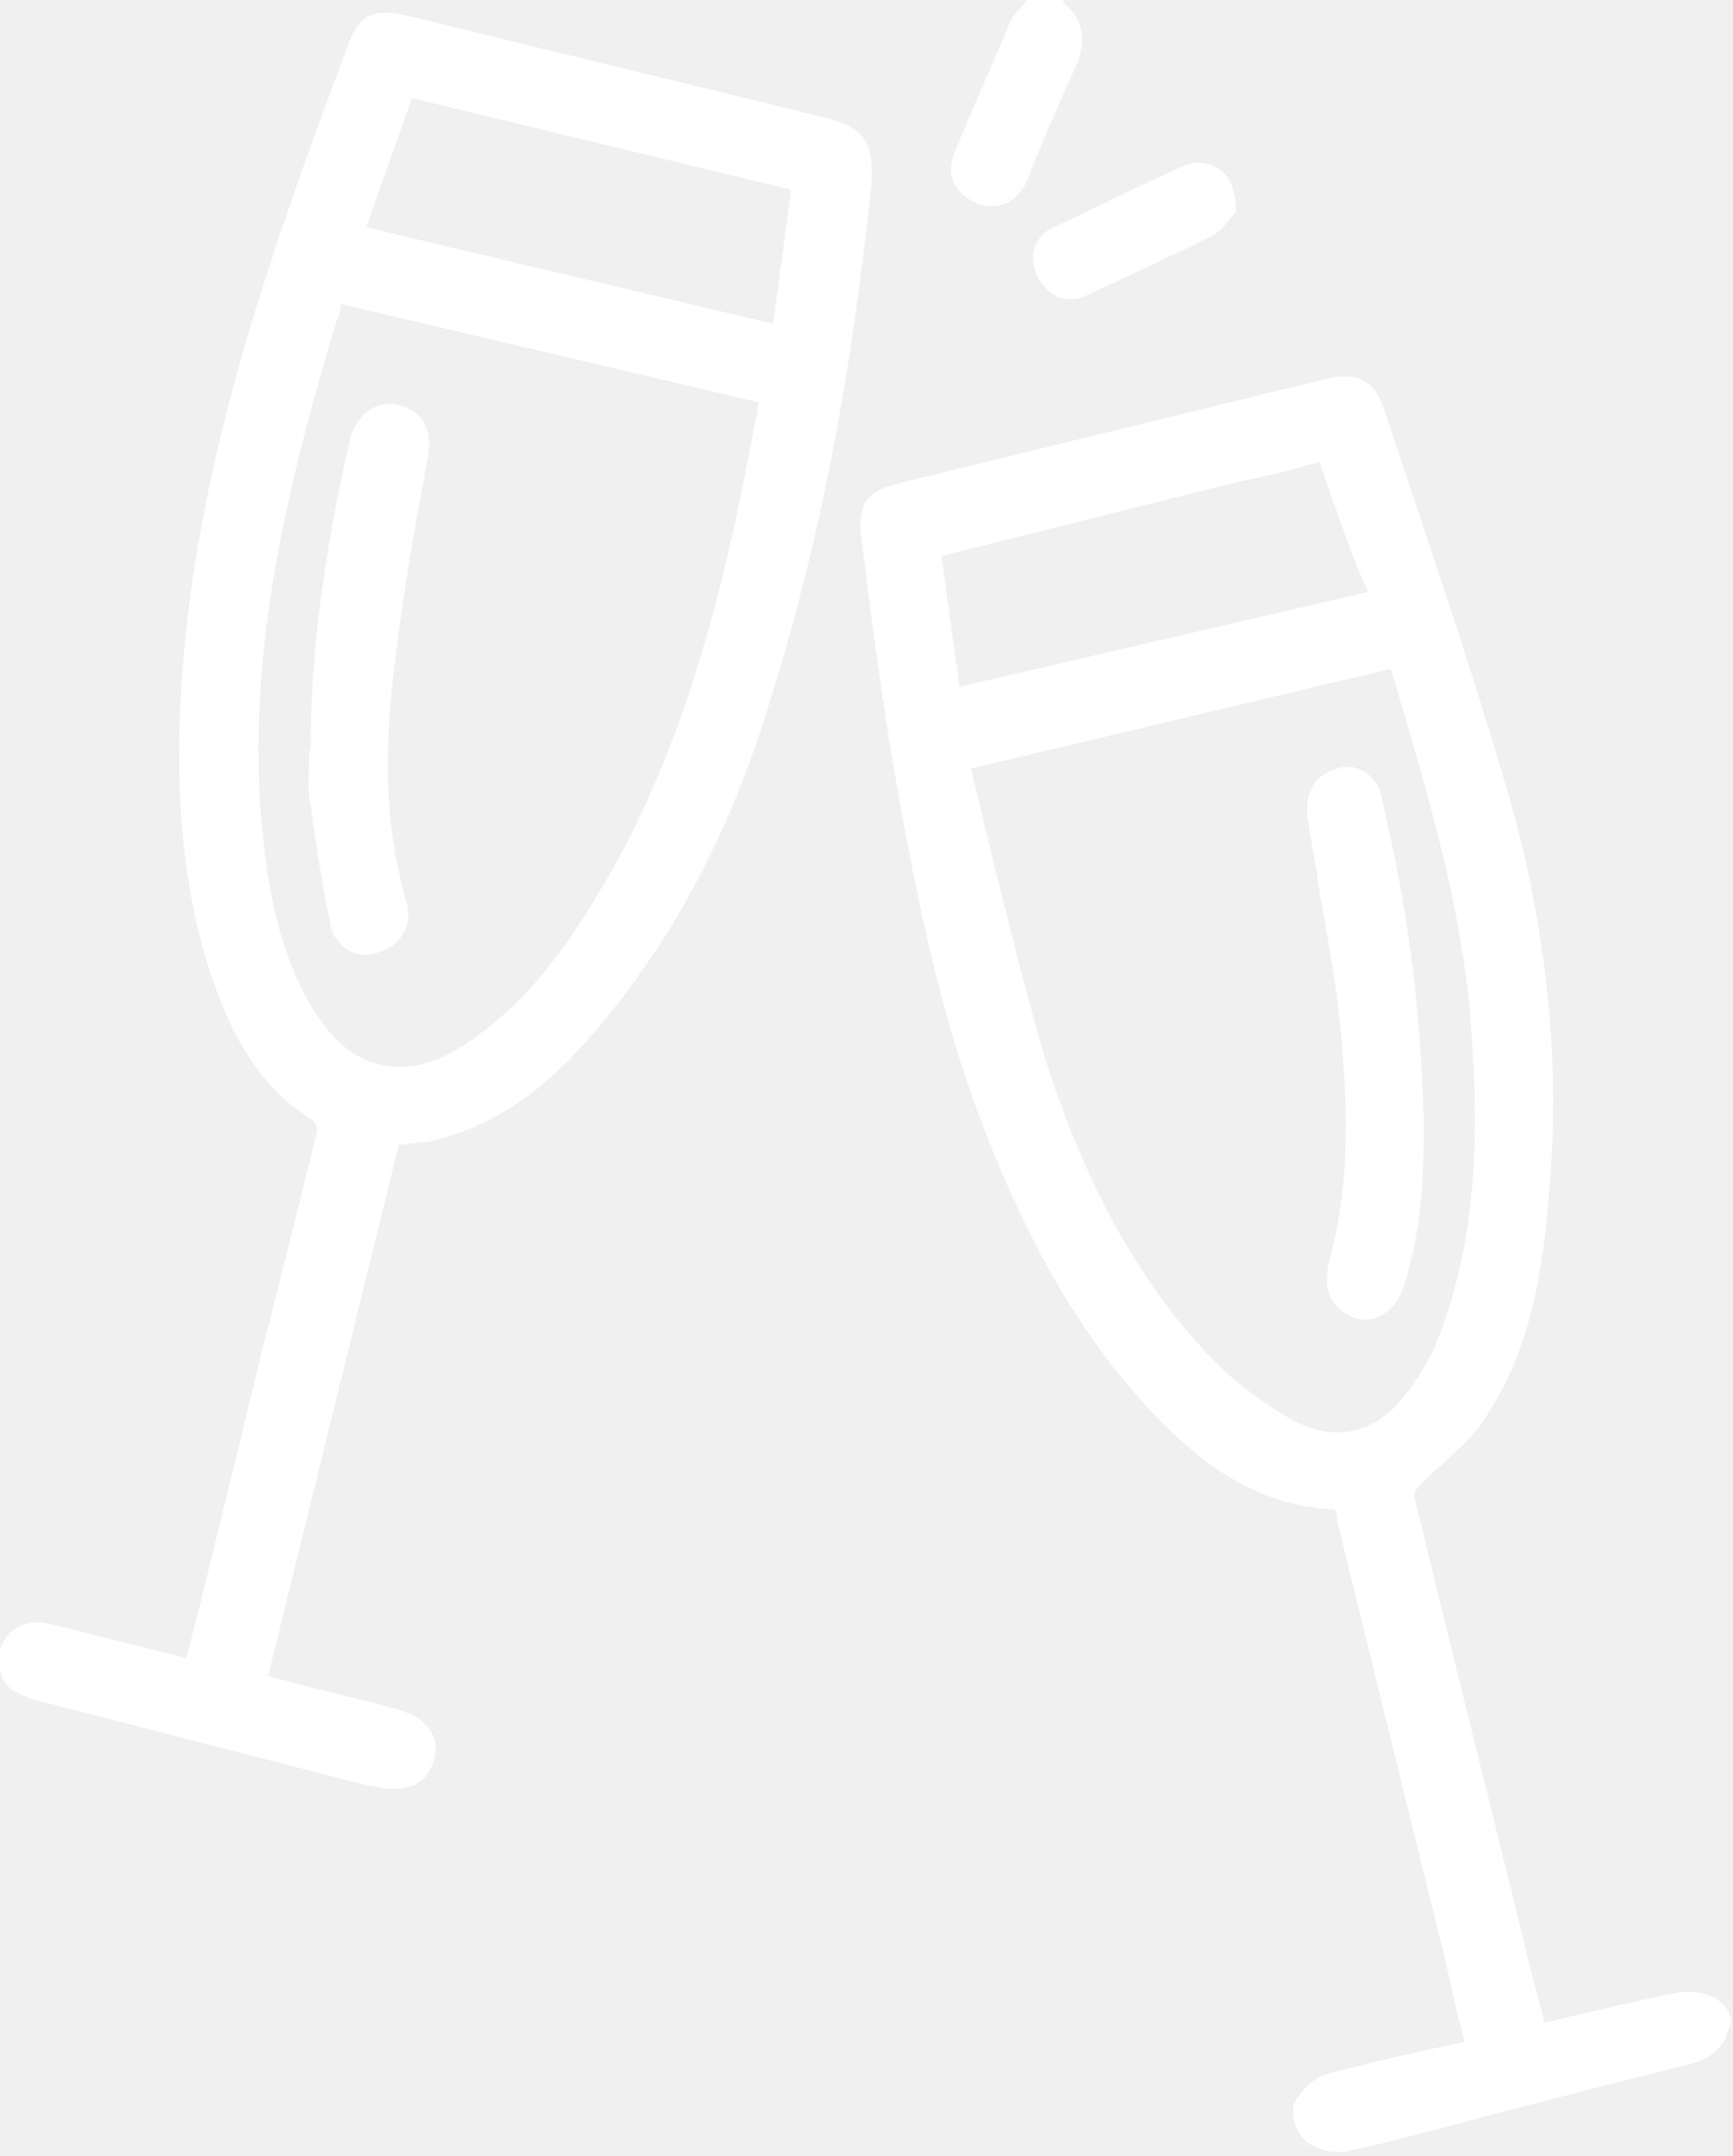
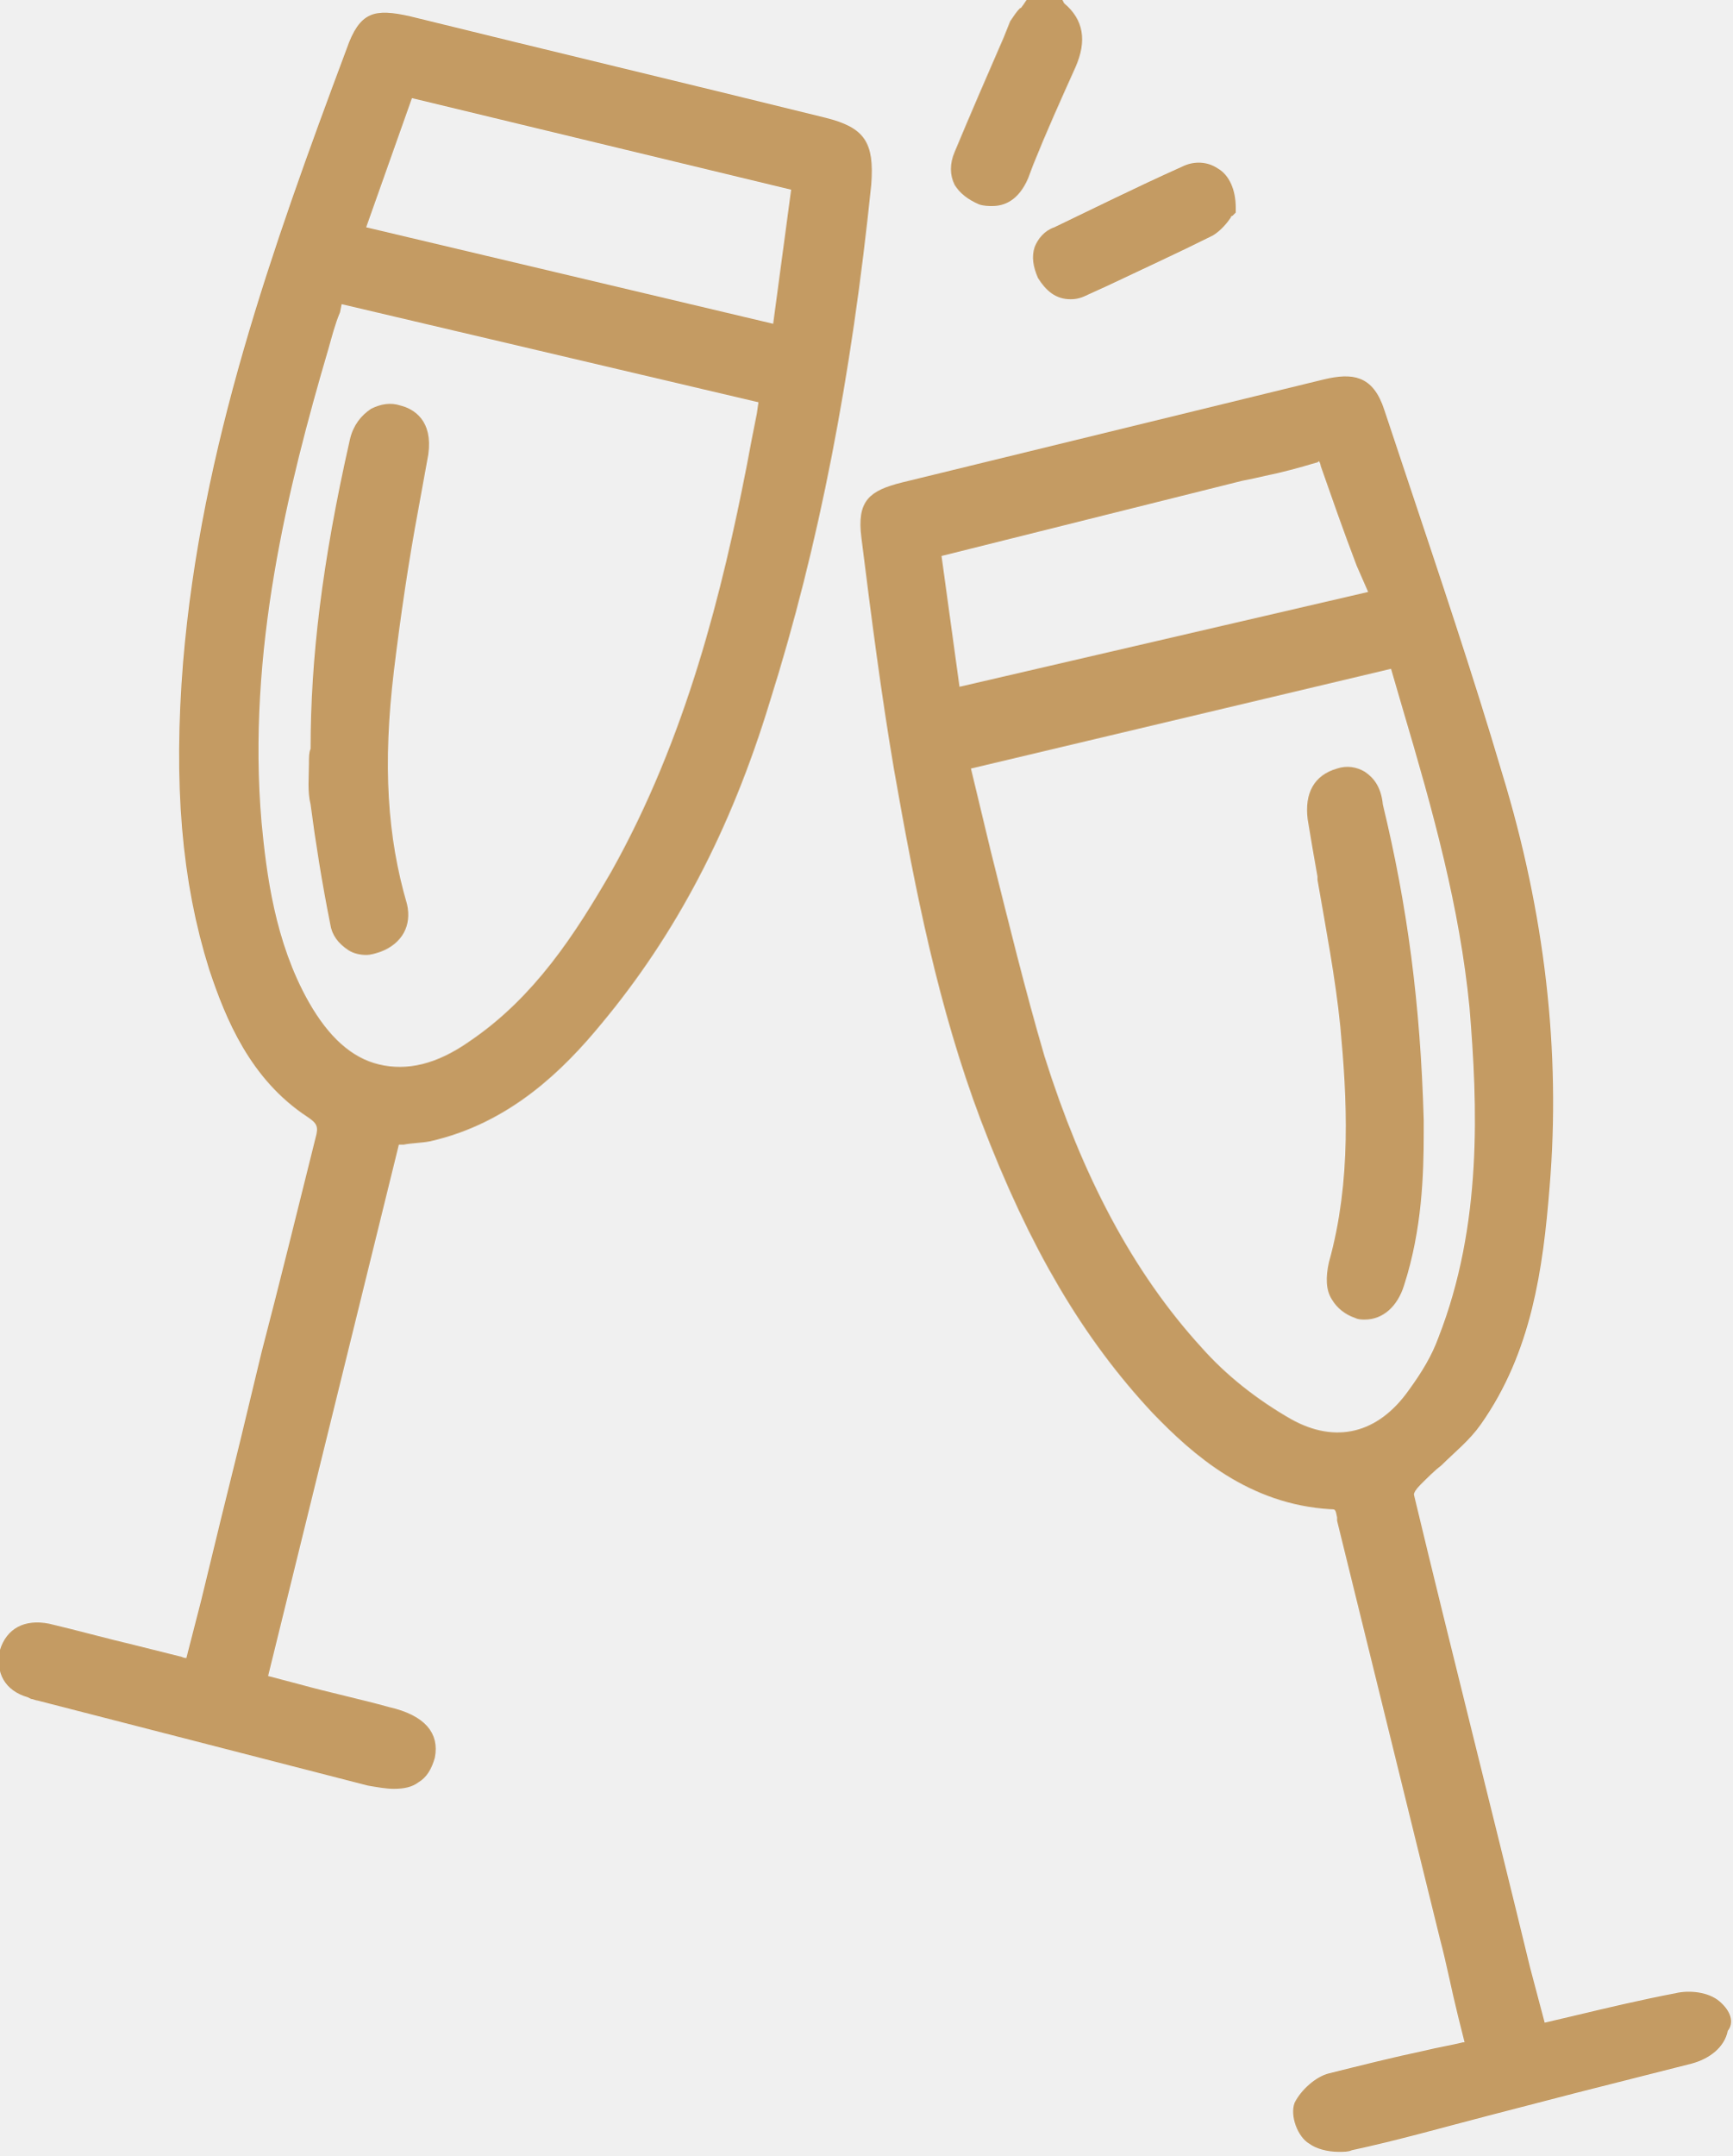
- <svg xmlns="http://www.w3.org/2000/svg" _ngcontent-awi-c20="" version="1.0" height="100%" width="100%" preserveAspectRatio="xMidYMid meet" class="svgDynamic" viewBox="0 0 106 131.8" fill="#ffffff">
+ <svg xmlns="http://www.w3.org/2000/svg" _ngcontent-awi-c20="" version="1.0" height="100%" width="100%" preserveAspectRatio="xMidYMid meet" class="svgDynamic" viewBox="0 0 106 131.8" fill="#c49b63">
  <path _ngcontent-awi-c20="" d="M59.9,12.5c0.3,0.1,0.6,0.1,0.8,0.1c0.7,0,1.6-0.3,2.2-1.7l0.3-0.8c0.8-2,1.7-4,2.6-6 c0.7-1.6,0.5-2.9-0.7-3.9L65,0h-2.2l-0.2,0.3c-0.1,0.1-0.1,0.2-0.2,0.2C62.2,0.7,62,1,61.8,1.3l-0.4,1c-1,2.3-2,4.6-3,7 c-0.3,0.7-0.3,1.4,0,2C58.7,11.8,59.2,12.2,59.9,12.5z" transform="" />
  <path _ngcontent-awi-c20="" d="M105.2,122.4l-0.2,0.2l0,0L105.2,122.4c-0.7-0.6-1.9-0.7-2.7-0.5c-2.1,0.4-4.2,0.9-6.3,1.4l-1.7,0.4 l-0.9-3.4c-2.3-9.5-4.8-19.3-7.1-28.9c0-0.1,0.1-0.3,0.4-0.6c0.4-0.4,0.9-0.9,1.3-1.2c0.8-0.8,1.7-1.5,2.4-2.5 c3.1-4.4,3.8-9.5,4.2-14.5c0.7-8.3-0.3-16.8-2.9-25.3c-1.8-6.1-3.9-12.3-5.9-18.3l-1.3-3.9c-0.7-2.2-2-2.3-3.7-1.9 c-8.6,2.1-17.2,4.2-25.8,6.3c-2,0.5-2.8,1.1-2.5,3.4c0.6,4.8,1.2,9.5,2,14.2c1.3,7.4,2.7,14.5,5.3,21.4c3,7.9,6.3,13.4,10.5,17.9 c2.5,2.6,5.9,5.6,10.9,5.9c0.3,0,0.3,0,0.4,0.5l0,0.2c2.1,8.5,4.2,17.1,6.3,25.6c0.4,1.5,0.7,3.1,1.1,4.7l0.4,1.6c0,0-0.1,0-0.1,0 c-0.8,0.2-1.5,0.3-2.3,0.5c-1.9,0.4-3.9,0.9-5.9,1.4c-0.8,0.2-1.7,1-2.1,1.8c-0.3,0.8,0.2,2.1,0.9,2.5c0.4,0.3,1.1,0.5,1.8,0.5 c0.3,0,0.6,0,0.8-0.1c2.8-0.6,5.6-1.4,8.3-2.1l5.4-1.4c2.4-0.6,4.7-1.2,7.1-1.8c1.1-0.3,2-1,2.2-2 C106.1,123.7,105.9,123,105.2,122.4z M88,81.8c-0.4,1.1-1,2.1-1.8,3.2c-1.9,2.7-4.5,3.3-7.2,1.8c-2.1-1.2-4-2.7-5.5-4.4 c-4.2-4.6-7.3-10.5-9.6-17.8c-1.2-4.1-2.2-8.2-3.3-12.6c-0.4-1.7-0.8-3.3-1.2-5l25.7-6.1l0.7,2.4c1.9,6.4,3.5,12.2,4.1,18.3 C90.4,67.6,90.7,74.9,88,81.8z M83.7,36.2l-25,5.8l-1.1-8L76,29.4c0.5-0.1,1-0.2,1.4-0.3c1-0.2,2.1-0.5,3.1-0.8 c0.1,0,0.2-0.1,0.2-0.1c0,0,0.1,0.2,0.1,0.3c0.7,2,1.4,4,2.2,6.1L83.7,36.2z" transform="" />
  <path _ngcontent-awi-c20="" d="M50.5,7.2C42,5.1,33.6,3.1,25.1,1c-2.2-0.5-3.1-0.3-3.9,2c-4.6,12.3-8.9,24.4-10,37.5 c-0.6,7.4-0.1,13.4,1.6,18.8c1,3,2.5,6.7,6,9c0.6,0.4,0.7,0.6,0.5,1.3c-1.1,4.4-2.2,8.9-3.3,13.1l-1.3,5.4 c-0.8,3.2-1.6,6.5-2.4,9.8l-0.9,3.5c-0.2,0-0.3-0.1-0.4-0.1l-2.8-0.7c-1.7-0.4-3.5-0.9-5.2-1.3c-1.5-0.3-2.6,0.3-3,1.6 c-0.3,1.4,0.3,2.5,1.7,2.9l0.2,0.1c0.1,0,0.3,0.1,0.4,0.1l20.2,5.2c0.6,0.1,1.1,0.2,1.6,0.2c0.6,0,1.1-0.1,1.5-0.4 c0.5-0.3,0.8-0.8,1-1.5c0.3-1.5-0.6-2.6-2.8-3.1c-1.8-0.5-3.7-0.9-5.5-1.4l-1.9-0.5l8-32.5l0.3,0c0.5-0.1,1.1-0.1,1.6-0.2 c4.9-1.1,8.2-4.4,10.5-7.2c4.5-5.4,7.9-11.8,10.3-19.7c3-9.5,5-19.9,6.2-31.6C53.5,8.7,52.9,7.8,50.5,7.2z M46.4,24.6l-0.1,0.7 c-0.2,1-0.4,2-0.6,3.1c-1.5,7.7-3.7,16.7-8.3,24.9c-2.2,3.8-4.7,7.7-8.7,10.4c-2,1.4-3.8,1.8-5.5,1.4c-1.7-0.4-3.1-1.7-4.3-3.8 c-2.1-3.7-2.6-7.9-2.9-11c-0.9-10.4,1.6-20.5,4.1-29c0.2-0.7,0.4-1.5,0.7-2.2l0.1-0.5L46.4,24.6z M48.4,11.6l-1.1,8.2l-24.9-5.9 l2.8-7.9L48.4,11.6z" transform="" />
  <path _ngcontent-awi-c20="" d="M63.3,15.1L63.3,15.1c-0.2,0.6-0.1,1.2,0.2,1.9c0.5,0.8,1.1,1.3,2,1.3c0.4,0,0.7-0.1,1.1-0.3l1.1-0.5 c2.1-1,4.3-2,6.5-3.1c0.5-0.3,0.9-0.8,1.1-1.1c0-0.1,0.1-0.1,0.1-0.1l0.2-0.2l0-0.3c0-1.1-0.4-2-1.1-2.4c-0.6-0.4-1.4-0.5-2.2-0.1 c-2.9,1.3-5.5,2.6-7.8,3.7C63.9,14.1,63.5,14.6,63.3,15.1z" transform="" />
  <path _ngcontent-awi-c20="" d="M83.5,47.2c-0.5-0.3-1.1-0.4-1.7-0.2c-1.4,0.4-2,1.5-1.8,3.1c0.2,1.2,0.4,2.4,0.6,3.5l0,0.2 c0.5,2.9,1.1,6,1.4,9c0.4,4.3,0.7,9.4-0.7,14.4c-0.2,0.9-0.2,1.7,0.2,2.3c0.3,0.5,0.8,0.9,1.4,1.1c0.2,0.1,0.4,0.1,0.6,0.1 c1.1,0,2-0.8,2.4-2.1c1.1-3.4,1.2-6.8,1.2-9.3l0-0.8c-0.2-7.1-1-13.1-2.5-19.3C84.5,48.2,84.1,47.6,83.5,47.2z" transform="" />
  <path _ngcontent-awi-c20="" d="M18.9,46.7L18.9,46.7c0,0.8-0.1,1.7,0.1,2.5c0.3,2.3,0.7,4.8,1.2,7.3c0.1,0.7,0.5,1.2,1.1,1.6 c0.3,0.2,0.7,0.3,1.1,0.3c0.3,0,0.6-0.1,0.9-0.2c1.3-0.5,1.9-1.6,1.6-2.9c-1.2-4.1-1.5-8.5-0.8-14.3c0.4-3.3,0.9-6.7,1.5-9.9 c0.2-1.1,0.4-2.2,0.6-3.3c0.3-2.1-0.9-2.8-1.7-3c-0.6-0.2-1.2-0.1-1.8,0.2c-0.6,0.4-1.1,1-1.3,1.9c-1.7,7.5-2.4,13.4-2.4,18.9 C18.9,46,18.9,46.3,18.9,46.7z" transform="" />
</svg>
